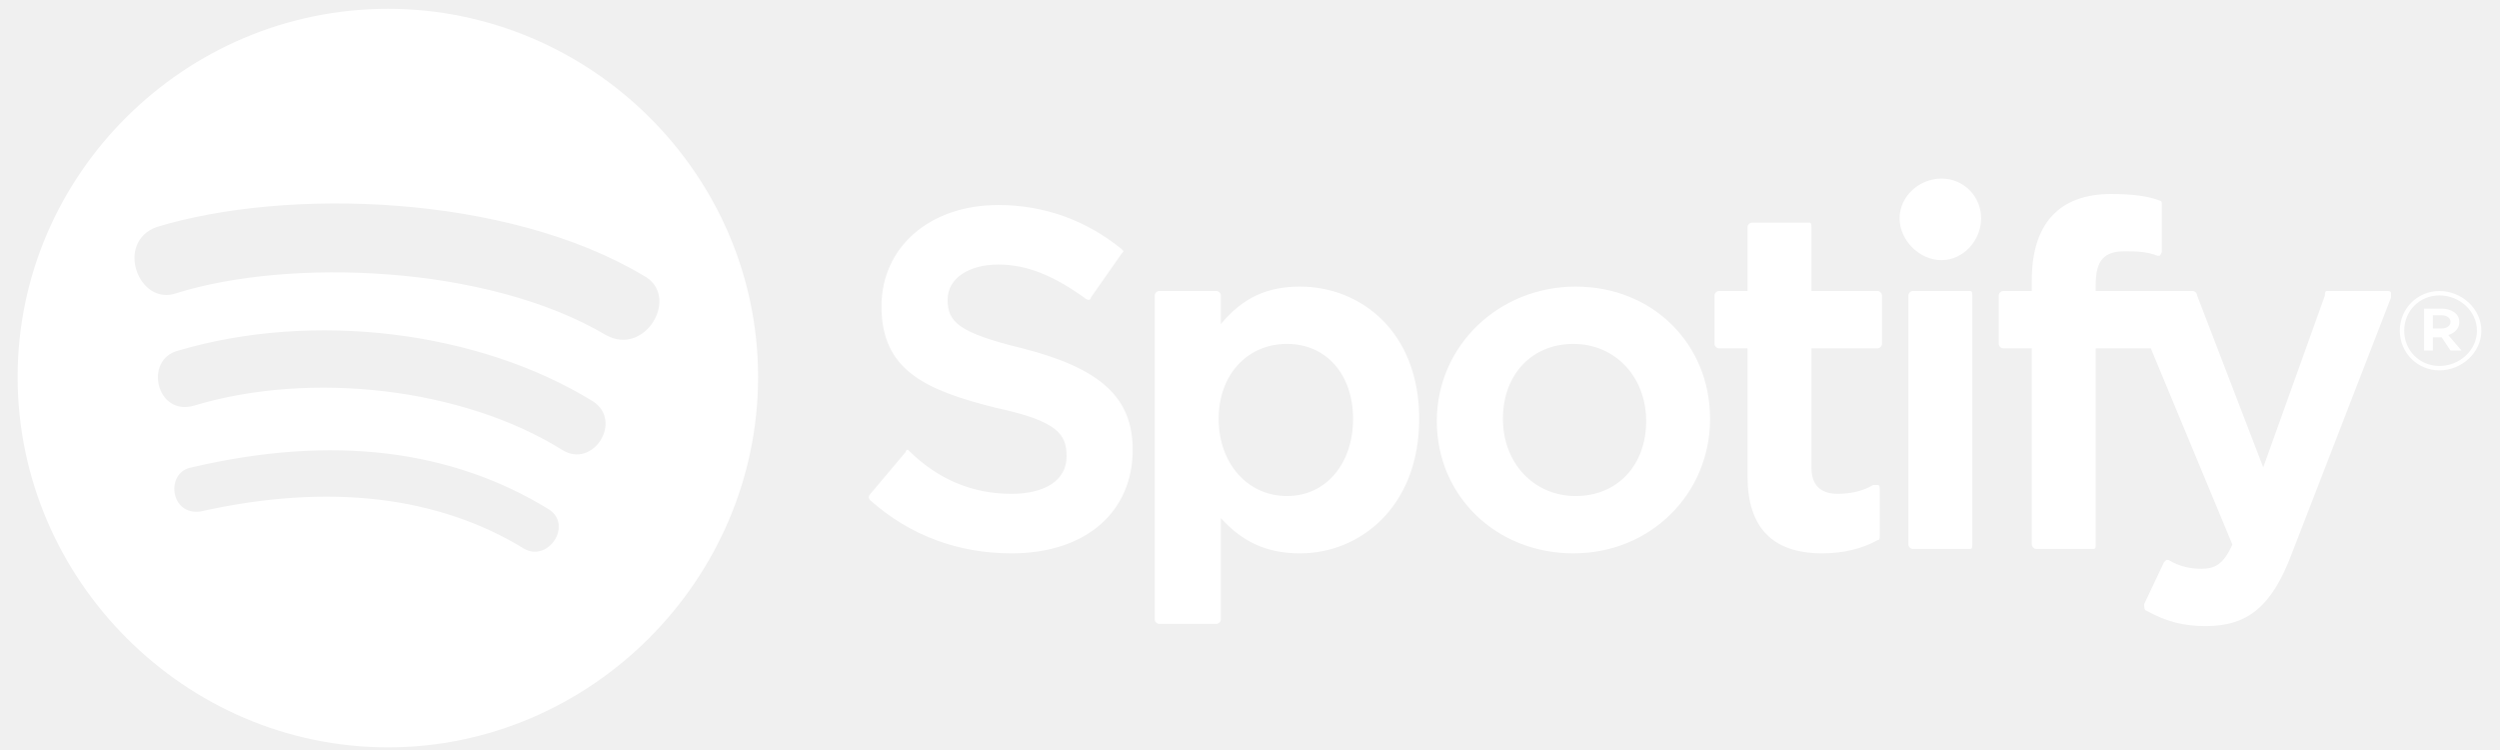
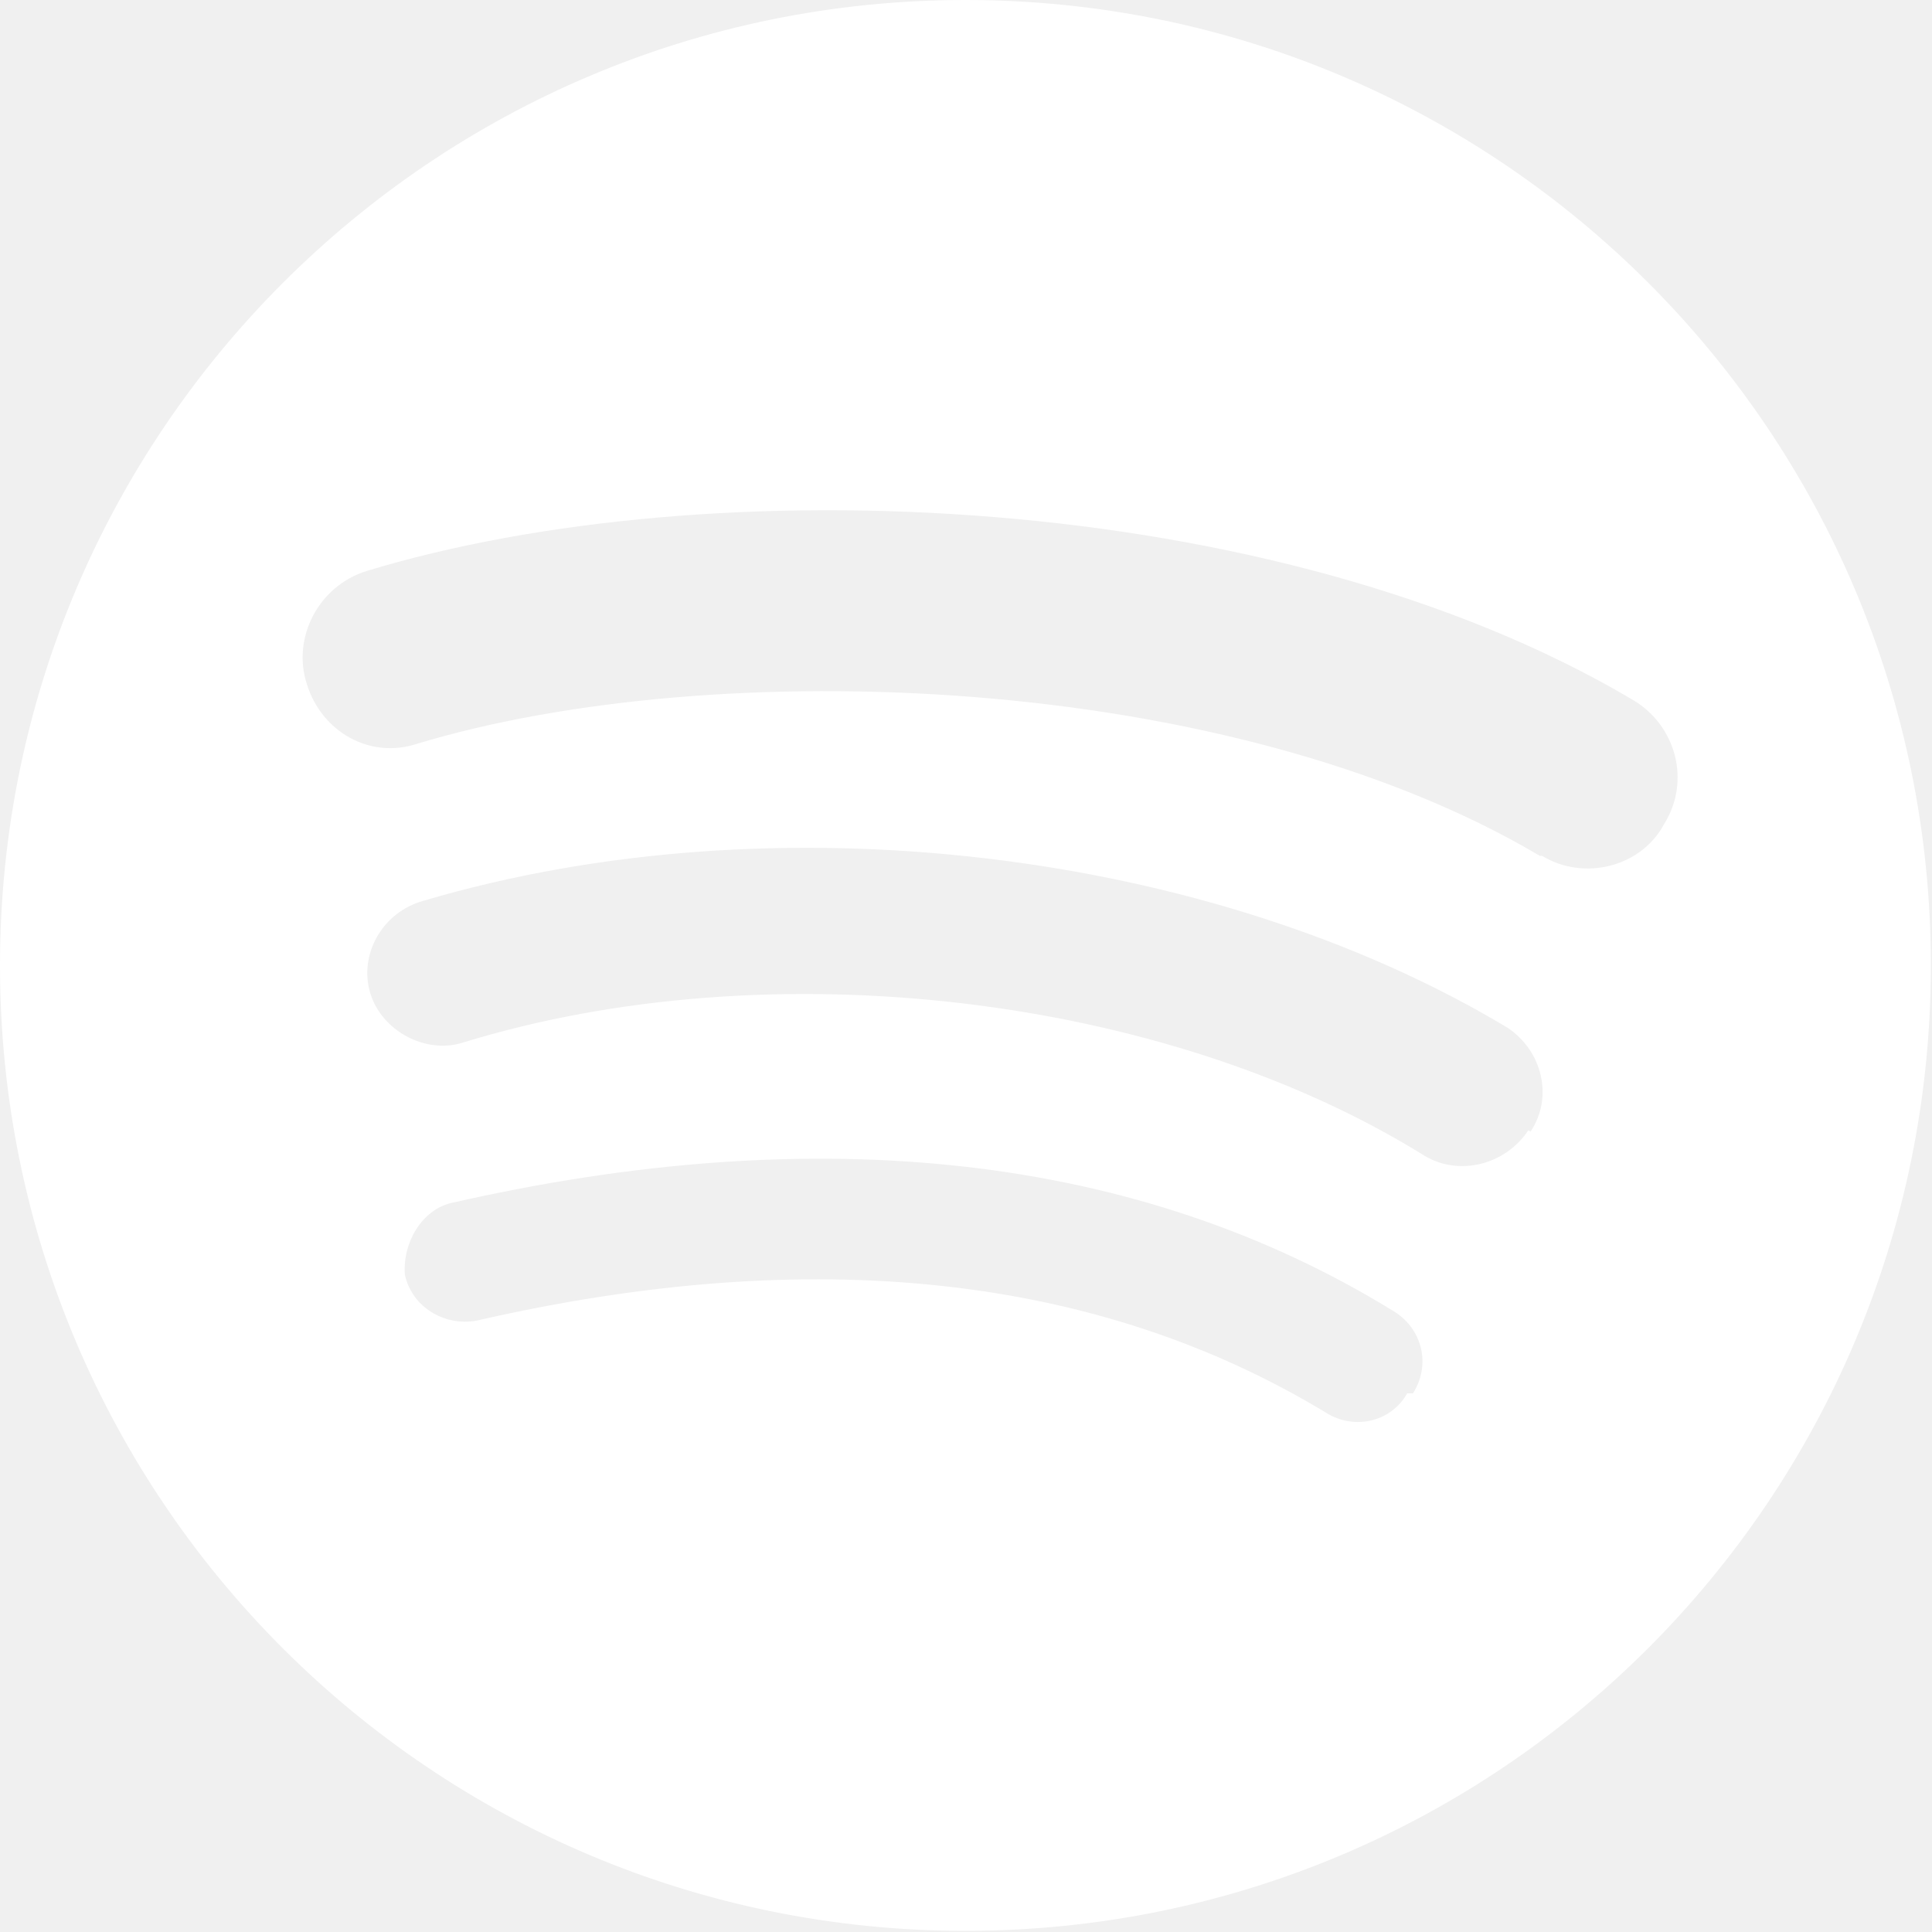
- <svg xmlns="http://www.w3.org/2000/svg" viewBox="0 0 1134 340" class="spotify-logo--text">
-   <path fill="#ffffff" d="M8 171c0 92 76 168 168 168s168-76 168-168S268 4 176 4 8 79 8 171zm230 78c-39-24-89-30-147-17-14 2-16-18-4-20 64-15 118-8 162 19 11 7 0 24-11 18zm17-45c-45-28-114-36-167-20-17 5-23-21-7-25 61-18 136-9 188 23 14 9 0 31-14 22zM80 133c-17 6-28-23-9-30 59-18 159-15 221 22 17 9 1 37-17 27-54-32-144-35-195-19zm379 91c-17 0-33-6-47-20-1 0-1 1-1 1l-16 19c-1 1-1 2 0 3 18 16 40 24 64 24 34 0 55-19 55-47 0-24-15-37-50-46-29-7-34-12-34-22s10-16 23-16 25 5 39 15c0 0 1 1 2 1s1-1 1-1l14-20c1-1 1-1 0-2-16-13-35-20-56-20-31 0-53 19-53 46 0 29 20 38 52 46 28 6 32 12 32 22 0 11-10 17-25 17zm95-77v-13c0-1-1-2-2-2h-26c-1 0-2 1-2 2v147c0 1 1 2 2 2h26c1 0 2-1 2-2v-46c10 11 21 16 36 16 27 0 54-21 54-61s-27-60-54-60c-15 0-26 5-36 17zm30 78c-18 0-31-15-31-35s13-34 31-34 30 14 30 34-12 35-30 35zm68-34c0 34 27 60 62 60s62-27 62-61-26-60-61-60-63 27-63 61zm30-1c0-20 13-34 32-34s33 15 33 35-13 34-32 34-33-15-33-35zm140-58v-29c0-1 0-2-1-2h-26c-1 0-2 1-2 2v29h-13c-1 0-2 1-2 2v22c0 1 1 2 2 2h13v58c0 23 11 35 34 35 9 0 18-2 25-6 1 0 1-1 1-2v-21c0-1 0-2-1-2h-2c-5 3-11 4-16 4-8 0-12-4-12-12v-54h30c1 0 2-1 2-2v-22c0-1-1-2-2-2h-30zm129-3c0-11 4-15 13-15 5 0 10 0 15 2h1s1-1 1-2V93c0-1 0-2-1-2-5-2-12-3-22-3-24 0-36 14-36 39v5h-13c-1 0-2 1-2 2v22c0 1 1 2 2 2h13v89c0 1 1 2 2 2h26c1 0 1-1 1-2v-89h25l37 89c-4 9-8 11-14 11-5 0-10-1-15-4h-1l-1 1-9 19c0 1 0 3 1 3 9 5 17 7 27 7 19 0 30-9 39-33l45-116v-2c0-1-1-1-2-1h-27c-1 0-1 1-1 2l-28 78-30-78c0-1-1-2-2-2h-44v-3zm-83 3c-1 0-2 1-2 2v113c0 1 1 2 2 2h26c1 0 1-1 1-2V134c0-1 0-2-1-2h-26zm-6-33c0 10 9 19 19 19s18-9 18-19-8-18-18-18-19 8-19 18zm245 69c10 0 19-8 19-18s-9-18-19-18-18 8-18 18 8 18 18 18zm0-34c9 0 17 7 17 16s-8 16-17 16-16-7-16-16 7-16 16-16zm4 18c3-1 5-3 5-6 0-4-4-6-8-6h-8v19h4v-6h4l4 6h5zm-3-9c2 0 4 1 4 3s-2 3-4 3h-4v-6h4z" />
+ <svg xmlns="http://www.w3.org/2000/svg" viewBox="0 0 167.5 167.5" class="spotify-logo">
+   <path fill="#ffffff" d="M83.7 0C37.5 0 0 37.5 0 83.7c0 46.3 37.5 83.7 83.7 83.7 46.3 0 83.7-37.5 83.7-83.7S130 0 83.7 0zM122 120.8c-1.4 2.5-4.6 3.2-7 1.7-19.8-12-44.5-14.7-73.7-8-2.8.5-5.6-1.2-6.2-4-.2-2.8 1.5-5.6 4-6.2 32-7.3 59.6-4.2 81.6 9.3 2.6 1.5 3.4 4.7 1.8 7.2zM132.5 98c-2 3-6 4-9 2.2-22.5-14-56.8-18-83.4-9.8-3.2 1-7-1-8-4.3s1-7 4.6-8c30.4-9 68.2-4.5 94 11 3 2 4 6 2 9zm1-23.8c-27-16-71.6-17.5-97.4-9.7-4 1.3-8.2-1-9.5-5.2-1.3-4 1-8.5 5.2-9.8 29.6-9 78.8-7.2 109.8 11.2 3.7 2.2 5 7 2.7 10.7-2 3.8-7 5-10.6 2.8z" />
</svg>
